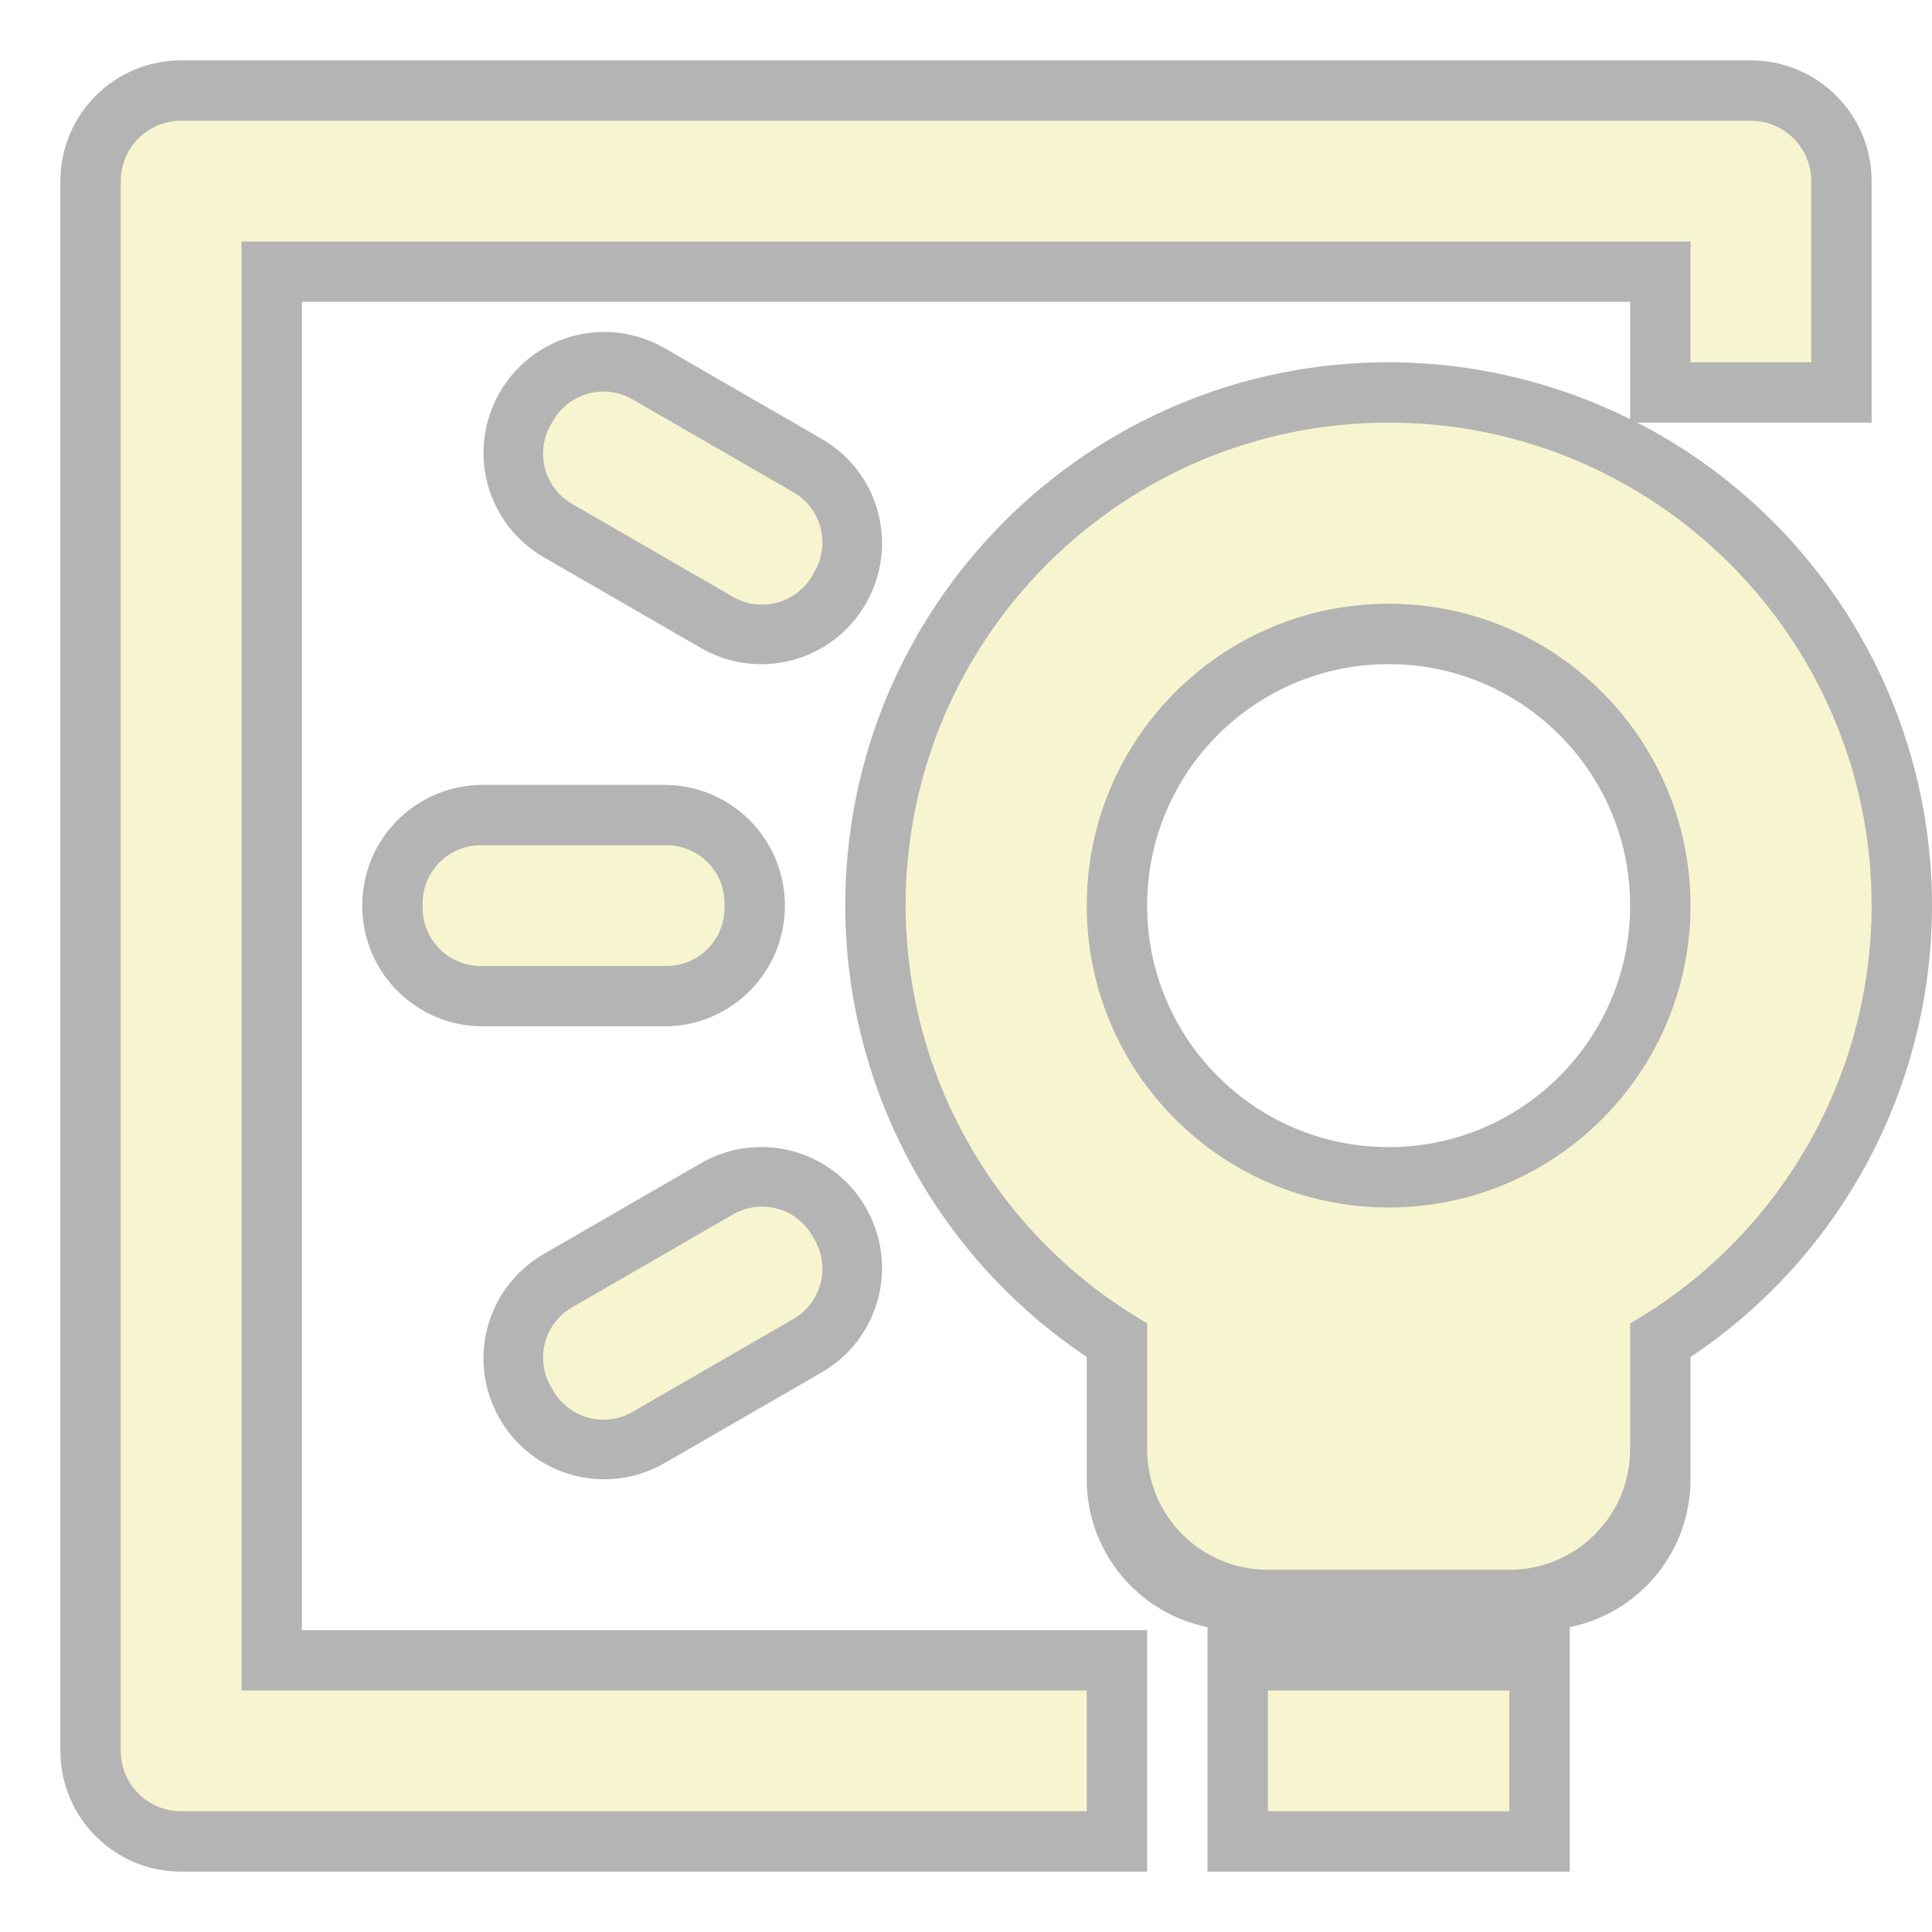
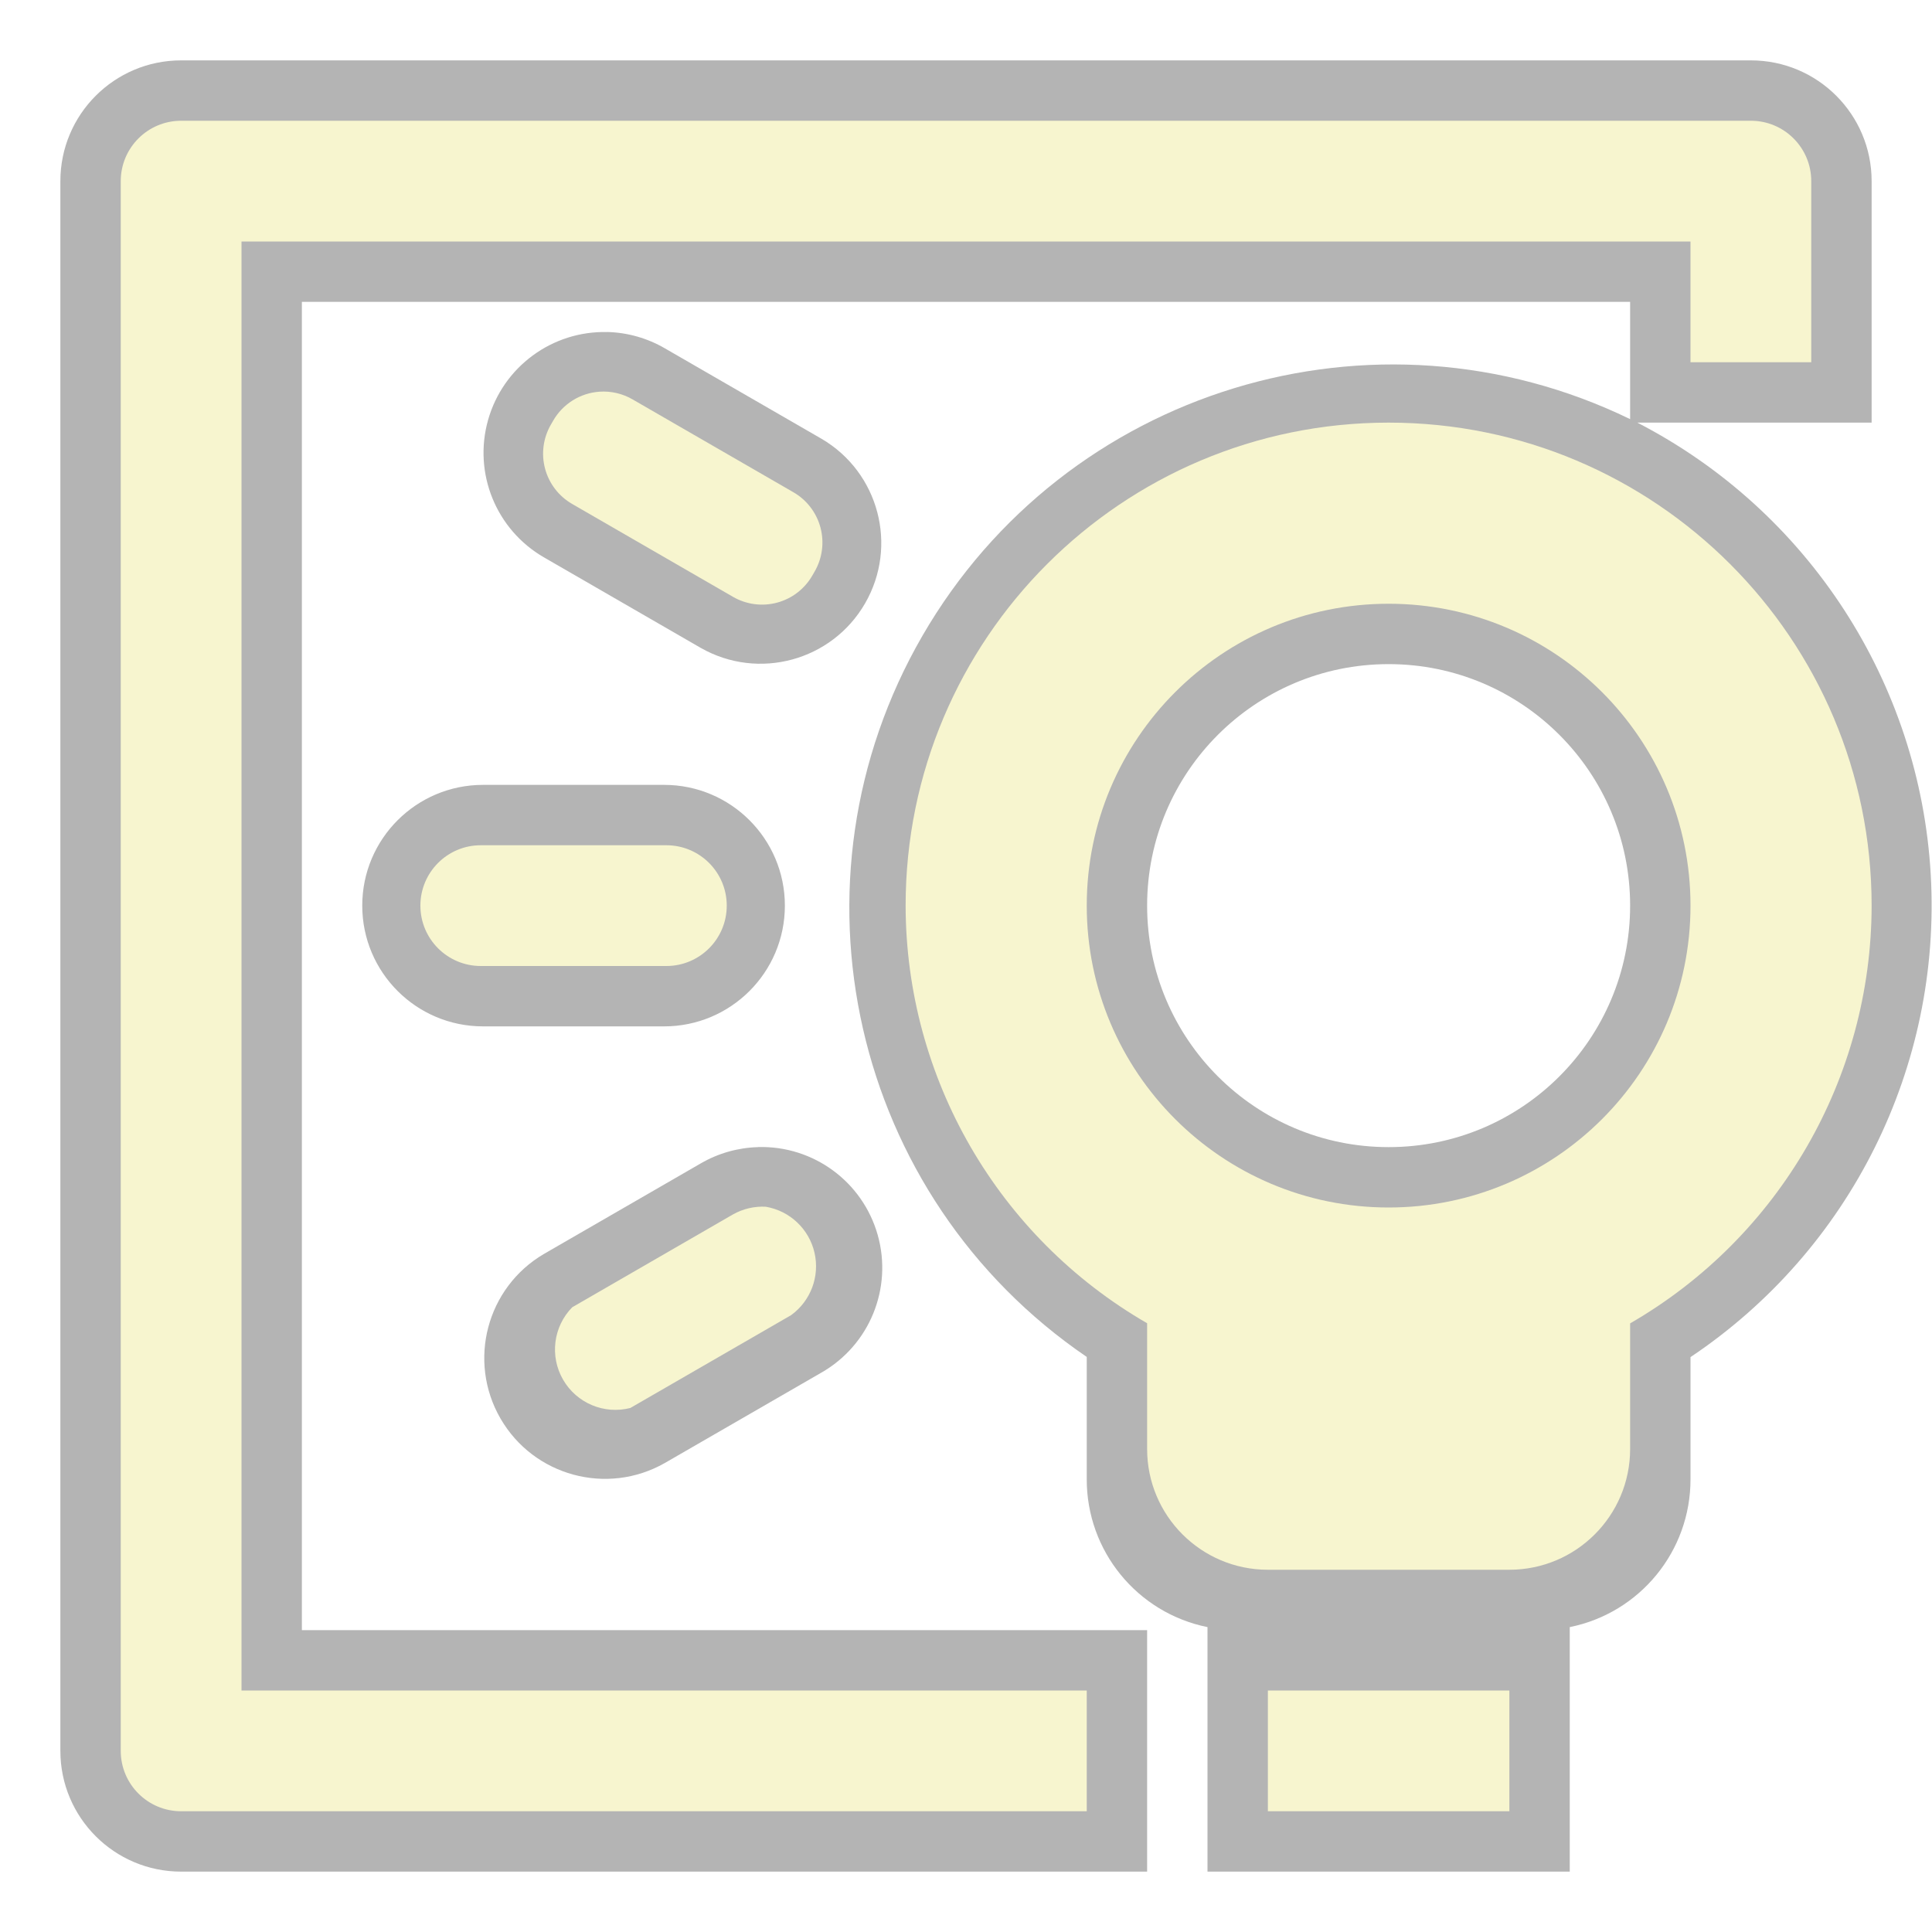
<svg xmlns="http://www.w3.org/2000/svg" height="128" viewBox="0 0 128 128" width="128">
-   <path d="M12 4a8 8 0 0 0-8 8v104a8 8 0 0 0 8 8h64v-16H20V20h88v7.768A36 36 0 0 0 92 24a36 36 0 0 0-36 36 36 36 0 0 0 16 29.9V98a9.977 9.977 0 0 0 8 9.8V124h24v-16.2a9.977 9.977 0 0 0 8-9.8v-8.088A36 36 0 0 0 128 60a36 36 0 0 0-19.523-32H124V12a8 8 0 0 0-8-8H12zm28.25 17.996A7.984 7.984 0 0 0 33.11 26a7.983 7.983 0 0 0 2.93 10.928l10.392 6c3.838 2.216 8.712.91 10.928-2.928s.91-8.712-2.928-10.928l-10.393-6a7.99 7.99 0 0 0-3.789-1.076zM92 44a16 16 0 0 1 16 16 16 16 0 0 1-16 16 16 16 0 0 1-16-16 16 16 0 0 1 16-16zm-60 8c-4.432 0-8 3.568-8 8s3.568 8 8 8h12c4.432 0 8-3.568 8-8s-3.568-8-8-8zm18.221 23.996a7.991 7.991 0 0 0-3.79 1.076l-10.392 6c-3.838 2.216-5.146 7.09-2.93 10.928s7.092 5.144 10.93 2.928l10.393-6A7.982 7.982 0 0 0 57.36 80a7.98 7.98 0 0 0-7.139-4.004z" fill-opacity=".294" />
-   <path d="M12 8a4 4 0 0 0-4 4v104a4 4 0 0 0 4 4h60v-8H16V16h96v8h8V12a4 4 0 0 0-4-4zm27.715 17.951a3.843 3.843 0 0 0-3.066 1.92l-.149.258a3.844 3.844 0 0 0 1.41 5.261l10.648 6.149a3.844 3.844 0 0 0 5.262-1.41l.149-.258a3.844 3.844 0 0 0-1.41-5.262L41.91 26.461a3.84 3.84 0 0 0-2.195-.51zM92 28a32 32 0 0 0-32 32 32 32 0 0 0 16 27.668V96c0 4.432 3.568 8 8 8h16c4.432 0 8-3.568 8-8v-8.323A32 32 0 0 0 124 60a32 32 0 0 0-32-32zm0 12a20 20 0 0 1 20 20 20 20 0 0 1-20 20 20 20 0 0 1-20-20 20 20 0 0 1 20-20zM31.852 56A3.843 3.843 0 0 0 28 59.85v.297A3.843 3.843 0 0 0 31.852 64h12.297a3.843 3.843 0 0 0 3.852-3.852v-.297A3.843 3.843 0 0 0 44.149 56zm18.902 23.95a3.84 3.84 0 0 0-2.195.51L37.91 86.61a3.844 3.844 0 0 0-1.41 5.262l.148.257a3.844 3.844 0 0 0 5.262 1.41l10.648-6.148a3.844 3.844 0 0 0 1.41-5.261l-.149-.258a3.842 3.842 0 0 0-3.066-1.92zM84 112v8h16v-8z" fill="#f7f5cf" />
+   <path d="M12 4a8 8 0 0 0-8 8v104a8 8 0 0 0 8 8h64v-16H20V20h88v7.768A36 36 0 0 0 72 89.9V98a9.977 9.977 0 0 0 8 9.8V124h24v-16.2a9.977 9.977 0 0 0 8-9.8v-8.088A36 36 0 0 0 108.477 28H124V12a8 8 0 0 0-8-8H12zm28.25 18a8 8 0 0 0-4.21 14.928l10.392 6a8 8 0 0 0 8-13.856l-10.393-6a8 8 0 0 0-3.789-1.076zM92 44a16 16 0 0 1 0 32 16 16 0 0 1 0-32zm-60 8a8 8 0 0 0 0 16h12a8 8 0 0 0 0-16zm18.221 24a8 8 0 0 0-3.79 1.076l-10.392 6a8 8 0 0 0 8 13.856l10.393-6a8 8 0 0 0-4.211-14.936z" fill-opacity=".294" />
+   <path d="M12 8a4 4 0 0 0-4 4v104a4 4 0 0 0 4 4h60v-8H16V16h96v8h8V12a4 4 0 0 0-4-4zm27.715 17.951a3.843 3.843 0 0 0-3.066 1.92l-.149.258a3.844 3.844 0 0 0 1.41 5.261l10.648 6.149a3.844 3.844 0 0 0 5.262-1.41l.149-.258a3.844 3.844 0 0 0-1.41-5.262L41.91 26.461a3.84 3.84 0 0 0-2.195-.51zM92 28a32 32 0 0 0-32 32 32 32 0 0 0 16 27.668V96a8 8 0 0 0 8 8h16a8 8 0 0 0 8-8v-8.323A32 32 0 0 0 124 60a32 32 0 0 0-32-32zm0 12a20 20 0 0 1 0 40 20 20 0 0 1 0-40zM31.852 56a4 4 0 0 0 0 8h12.297a4 4 0 0 0 0-8zm18.902 23.95a4 4 0 0 0-2.195.51L37.91 86.61a4 4 0 0 0 3.852 6.672l10.648-6.148a4 4 0 0 0-1.656-7.181zM84 112v8h16v-8z" fill="#f7f5cf" />
</svg>
